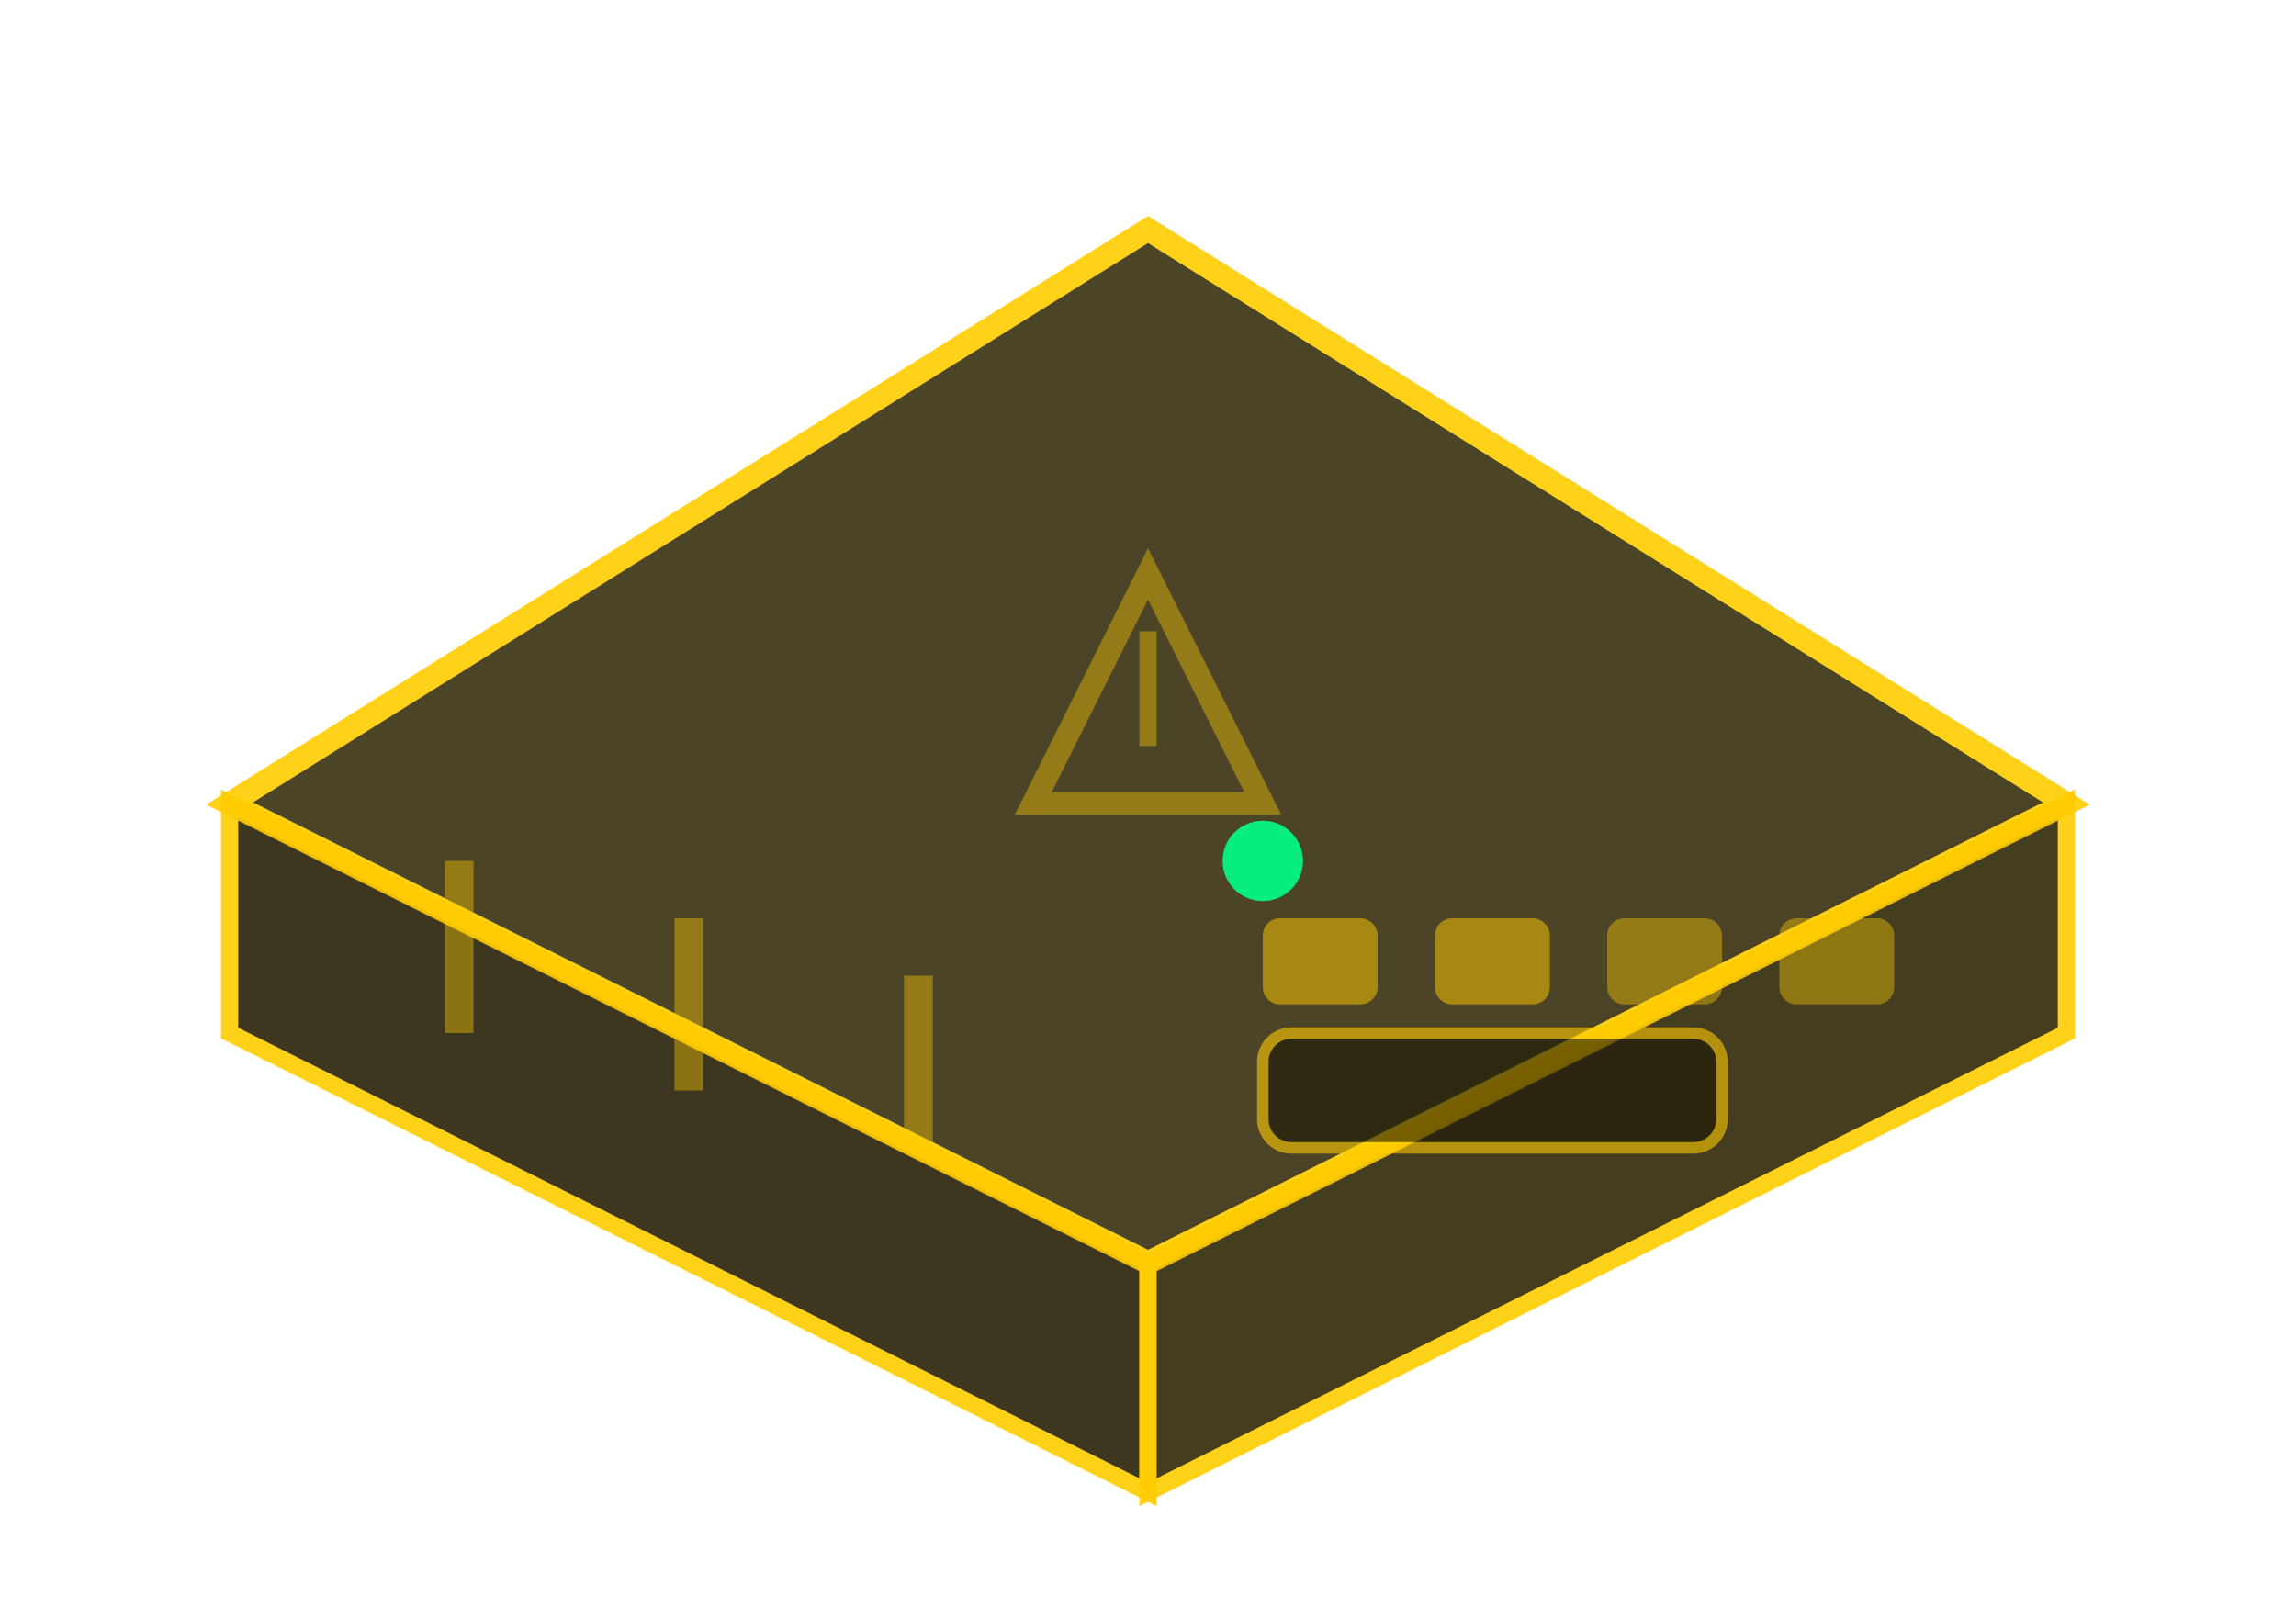
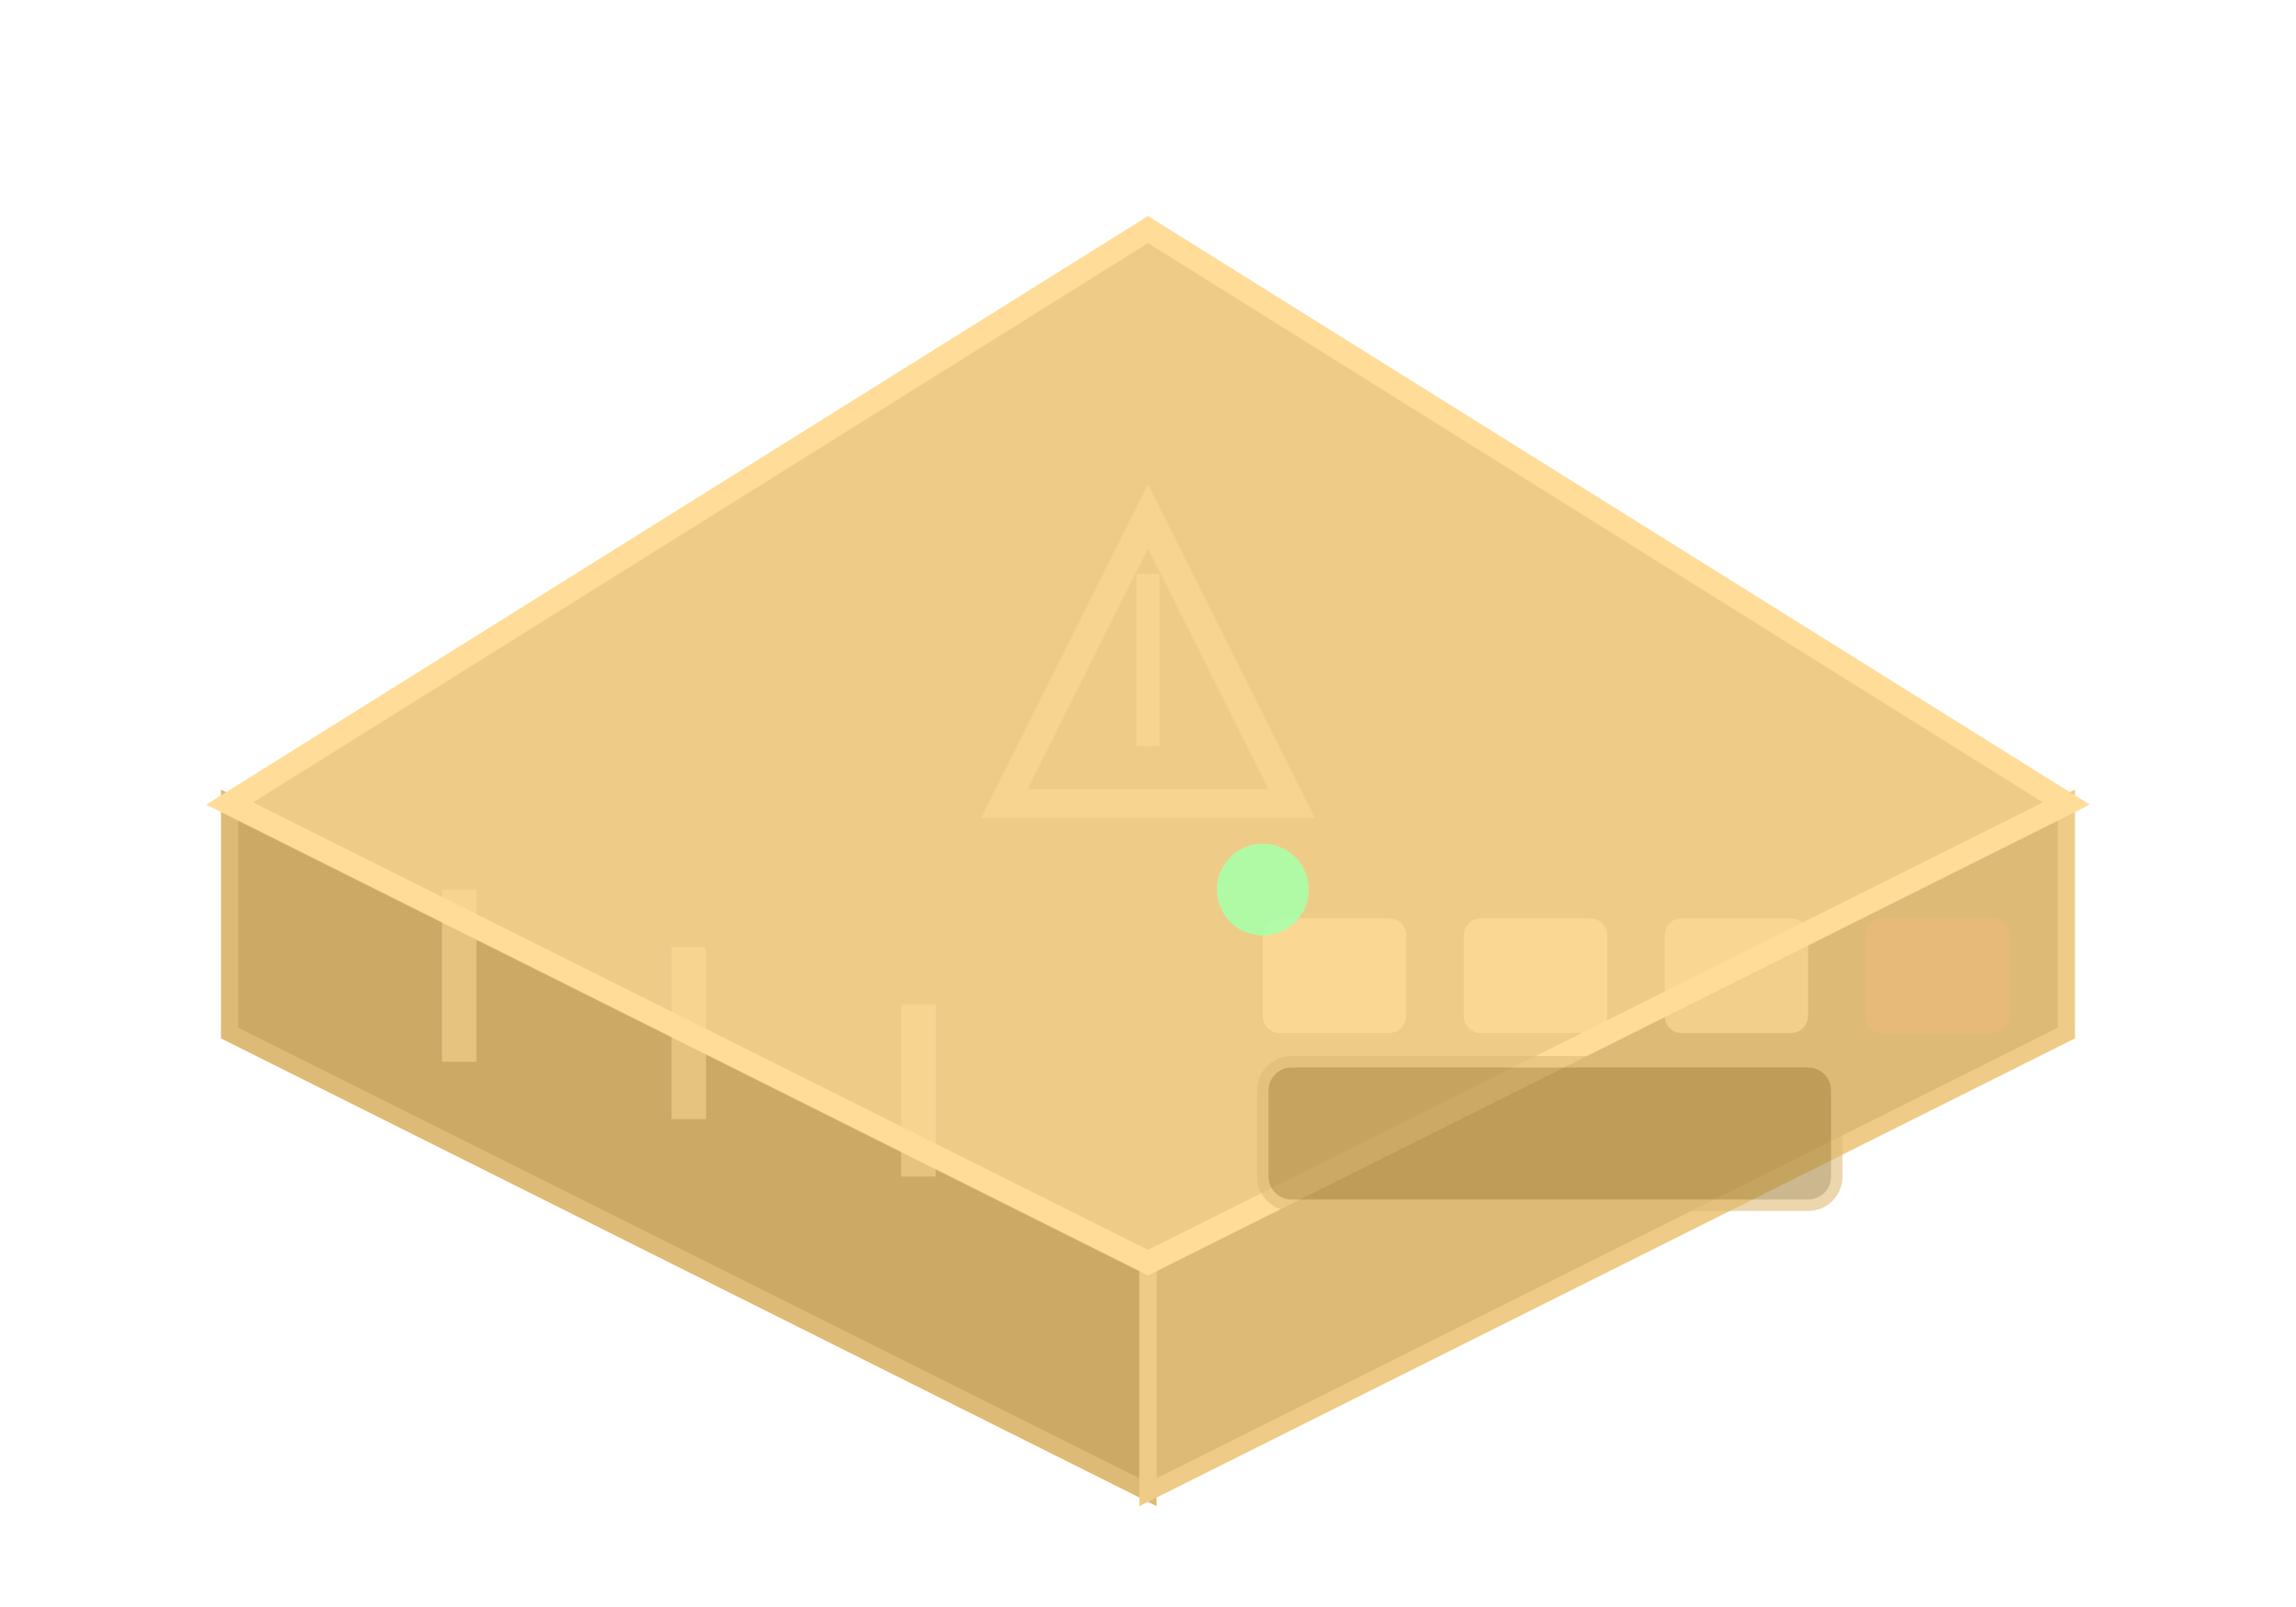
<svg xmlns="http://www.w3.org/2000/svg" width="40" height="28" viewBox="0 0 40 28">
-   <polygon points="4,14 20,22 20,26 4,18" fill="#282008" stroke="#ffcc00" stroke-width="0.3" opacity="0.9" />
-   <polygon points="36,14 20,22 20,26 36,18" fill="#302808" stroke="#ffcc00" stroke-width="0.3" opacity="0.9" />
-   <polygon points="20,4 36,14 20,22 4,14" fill="#383010" stroke="#ffcc00" stroke-width="0.4" opacity="0.9" />
-   <rect x="22" y="16" width="2" height="1.5" rx="0.3" fill="#ffcc00" opacity="0.5" />
-   <rect x="25" y="16" width="2" height="1.5" rx="0.3" fill="#ffcc00" opacity="0.5" />
-   <rect x="28" y="16" width="2" height="1.5" rx="0.3" fill="#ffcc00" opacity="0.4" />
-   <rect x="31" y="16" width="2" height="1.5" rx="0.3" fill="#ffcc00" opacity="0.4" />
-   <rect x="22" y="18" width="8" height="2" rx="0.5" fill="#1a1800" stroke="#ffcc00" stroke-width="0.2" opacity="0.6" />
-   <line x1="8" y1="15" x2="8" y2="18" stroke="#ffcc00" stroke-width="0.5" opacity="0.4" />
-   <line x1="12" y1="16" x2="12" y2="19" stroke="#ffcc00" stroke-width="0.5" opacity="0.4" />
-   <line x1="16" y1="17" x2="16" y2="20" stroke="#ffcc00" stroke-width="0.5" opacity="0.4" />
-   <circle cx="22" cy="15" r="0.7" fill="#00ff88" opacity="0.9" />
-   <polygon points="20,10 22,14 18,14" fill="none" stroke="#ffcc00" stroke-width="0.4" opacity="0.4" />
-   <line x1="20" y1="11" x2="20" y2="13" stroke="#ffcc00" stroke-width="0.3" opacity="0.4" />
+   <polygon points="4,14 20,22 20,26 4,18" fill="#ccaa66" stroke="#ddbb77" stroke-width="0.3" />
+   <polygon points="36,14 20,22 20,26 36,18" fill="#ddbb77" stroke="#eecc88" stroke-width="0.3" />
+   <polygon points="20,4 36,14 20,22 4,14" fill="#eecc88" stroke="#ffdd99" stroke-width="0.4" />
+   <rect x="22" y="16" width="2.5" height="2" rx="0.3" fill="#ffdd99" opacity="0.7" />
+   <rect x="25.5" y="16" width="2.5" height="2" rx="0.3" fill="#ffdd99" opacity="0.7" />
+   <rect x="29" y="16" width="2.5" height="2" rx="0.3" fill="#ffdd99" opacity="0.6" />
+   <rect x="32.5" y="16" width="2.5" height="2" rx="0.3" fill="#eebb77" opacity="0.6" />
+   <rect x="22" y="18.5" width="10" height="2.5" rx="0.5" fill="#aa8844" stroke="#ddbb77" stroke-width="0.2" opacity="0.6" />
+   <line x1="8" y1="15.5" x2="8" y2="18.5" stroke="#ffdd99" stroke-width="0.6" opacity="0.5" />
+   <line x1="12" y1="16.5" x2="12" y2="19.5" stroke="#ffdd99" stroke-width="0.6" opacity="0.5" />
+   <line x1="16" y1="17.5" x2="16" y2="20.5" stroke="#ffdd99" stroke-width="0.6" opacity="0.5" />
+   <circle cx="22" cy="15.5" r="0.8" fill="#aaffaa" opacity="0.9" />
+   <polygon points="20,9 22.5,14 17.5,14" fill="none" stroke="#ffdd99" stroke-width="0.5" opacity="0.5" />
+   <line x1="20" y1="10" x2="20" y2="13" stroke="#ffdd99" stroke-width="0.4" opacity="0.5" />
</svg>
